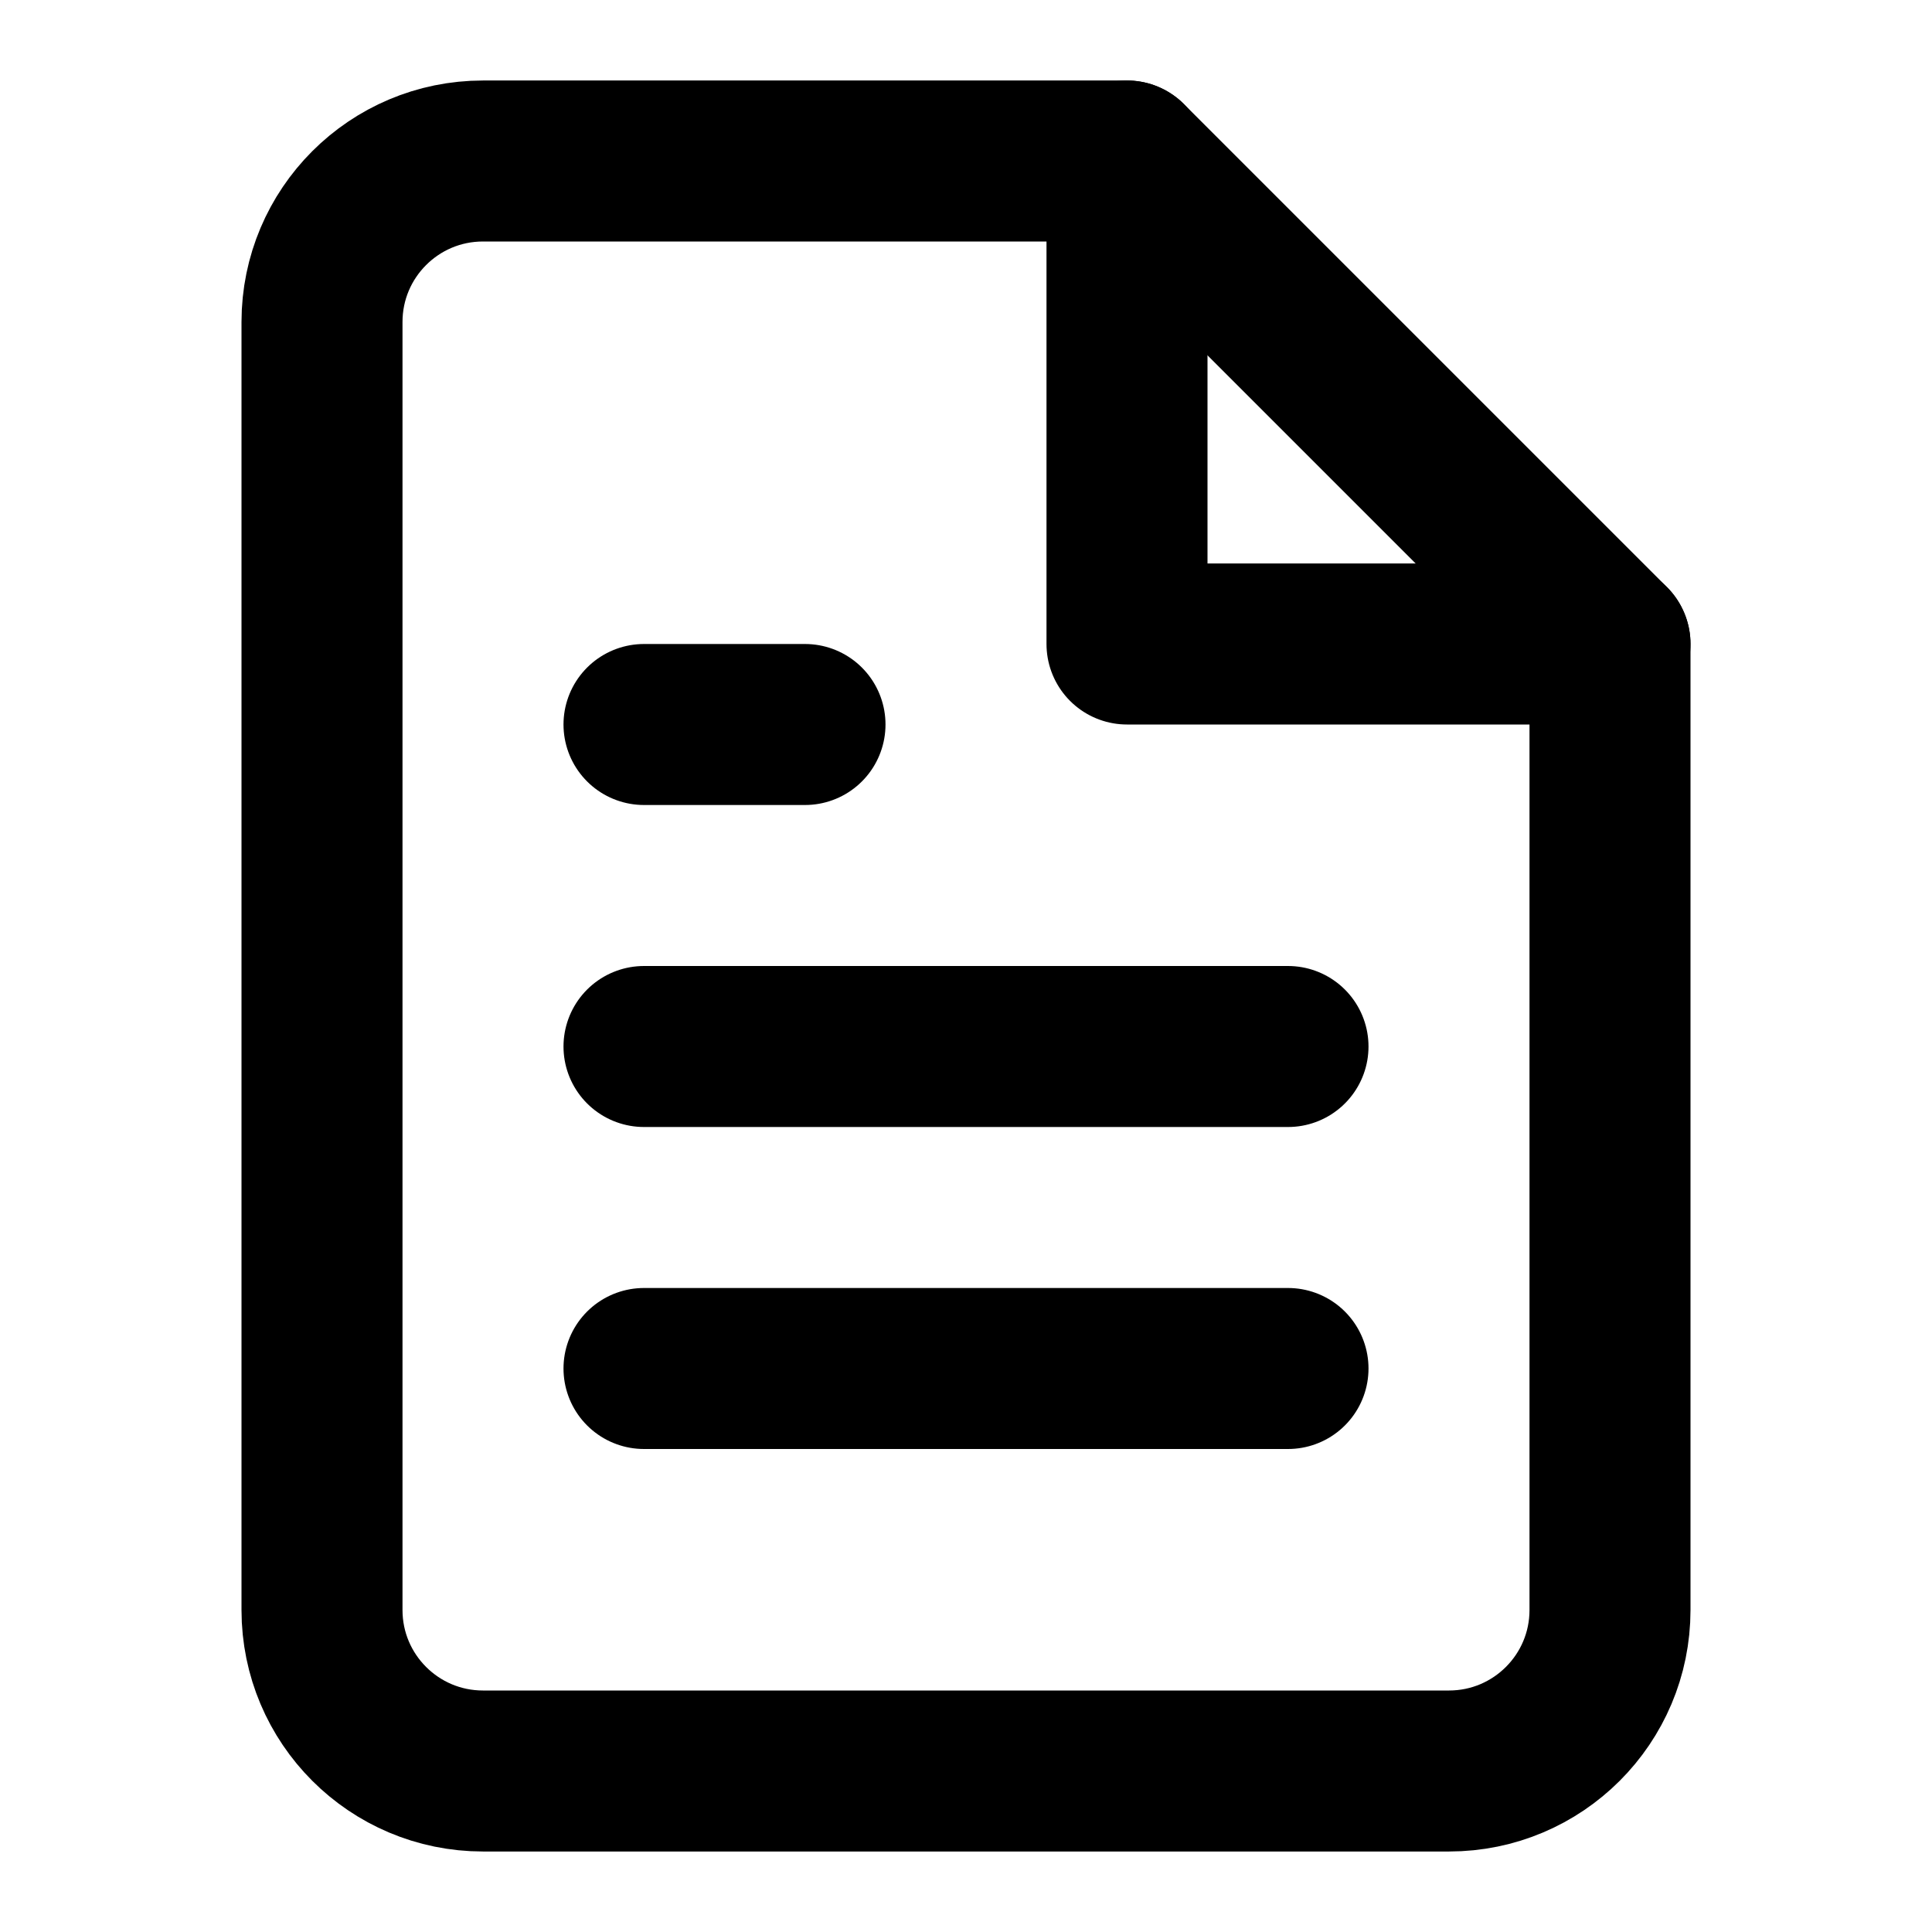
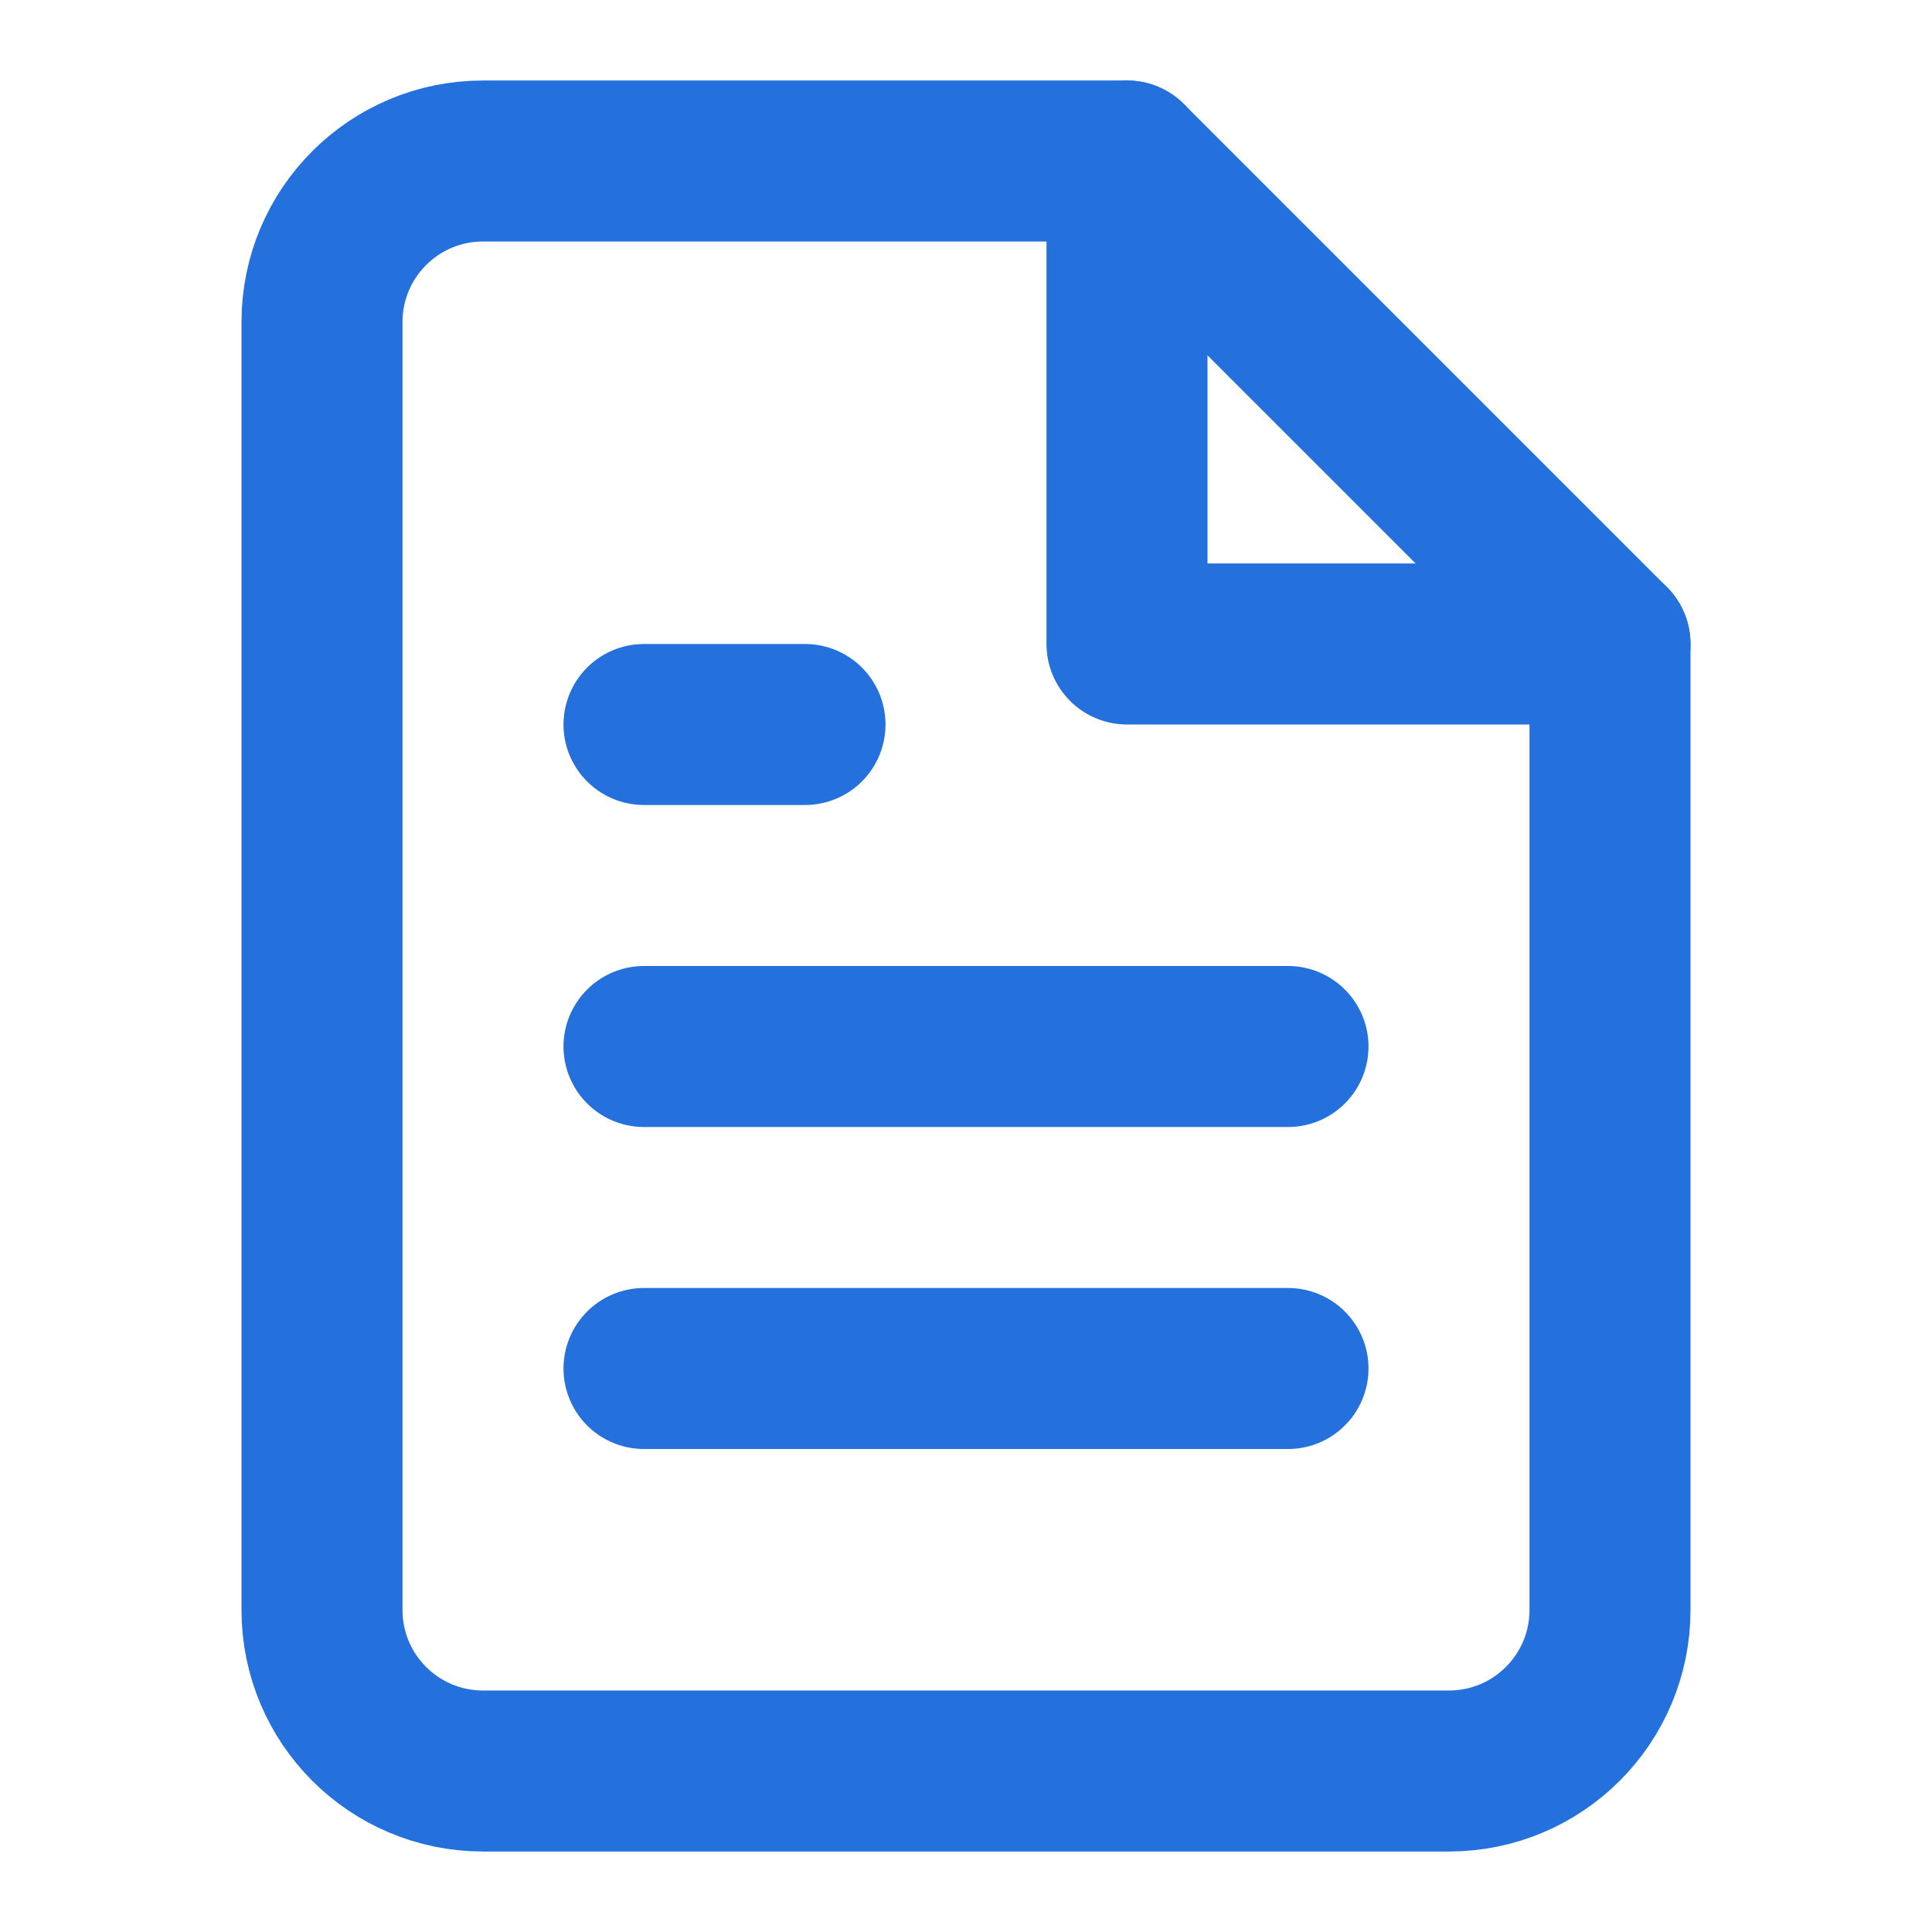
- <svg xmlns="http://www.w3.org/2000/svg" width="24" height="24" viewBox="0 0 24 24" fill="none" stroke="currentColor" stroke-width="2" stroke-linecap="round" stroke-linejoin="round" aria-hidden="true">
+ <svg xmlns="http://www.w3.org/2000/svg" width="24" height="24" viewBox="0 0 24 24" fill="none" stroke="#2470dc" stroke-width="2" stroke-linecap="round" stroke-linejoin="round" aria-hidden="true">
  <path d="M14 2H6a2 2 0 0 0-2 2v16a2 2 0 0 0 2 2h12a2 2 0 0 0 2-2V8z" />
  <polyline points="14 2 14 8 20 8" />
  <line x1="16" y1="13" x2="8" y2="13" />
  <line x1="16" y1="17" x2="8" y2="17" />
  <polyline points="10 9 9 9 8 9" />
</svg>
